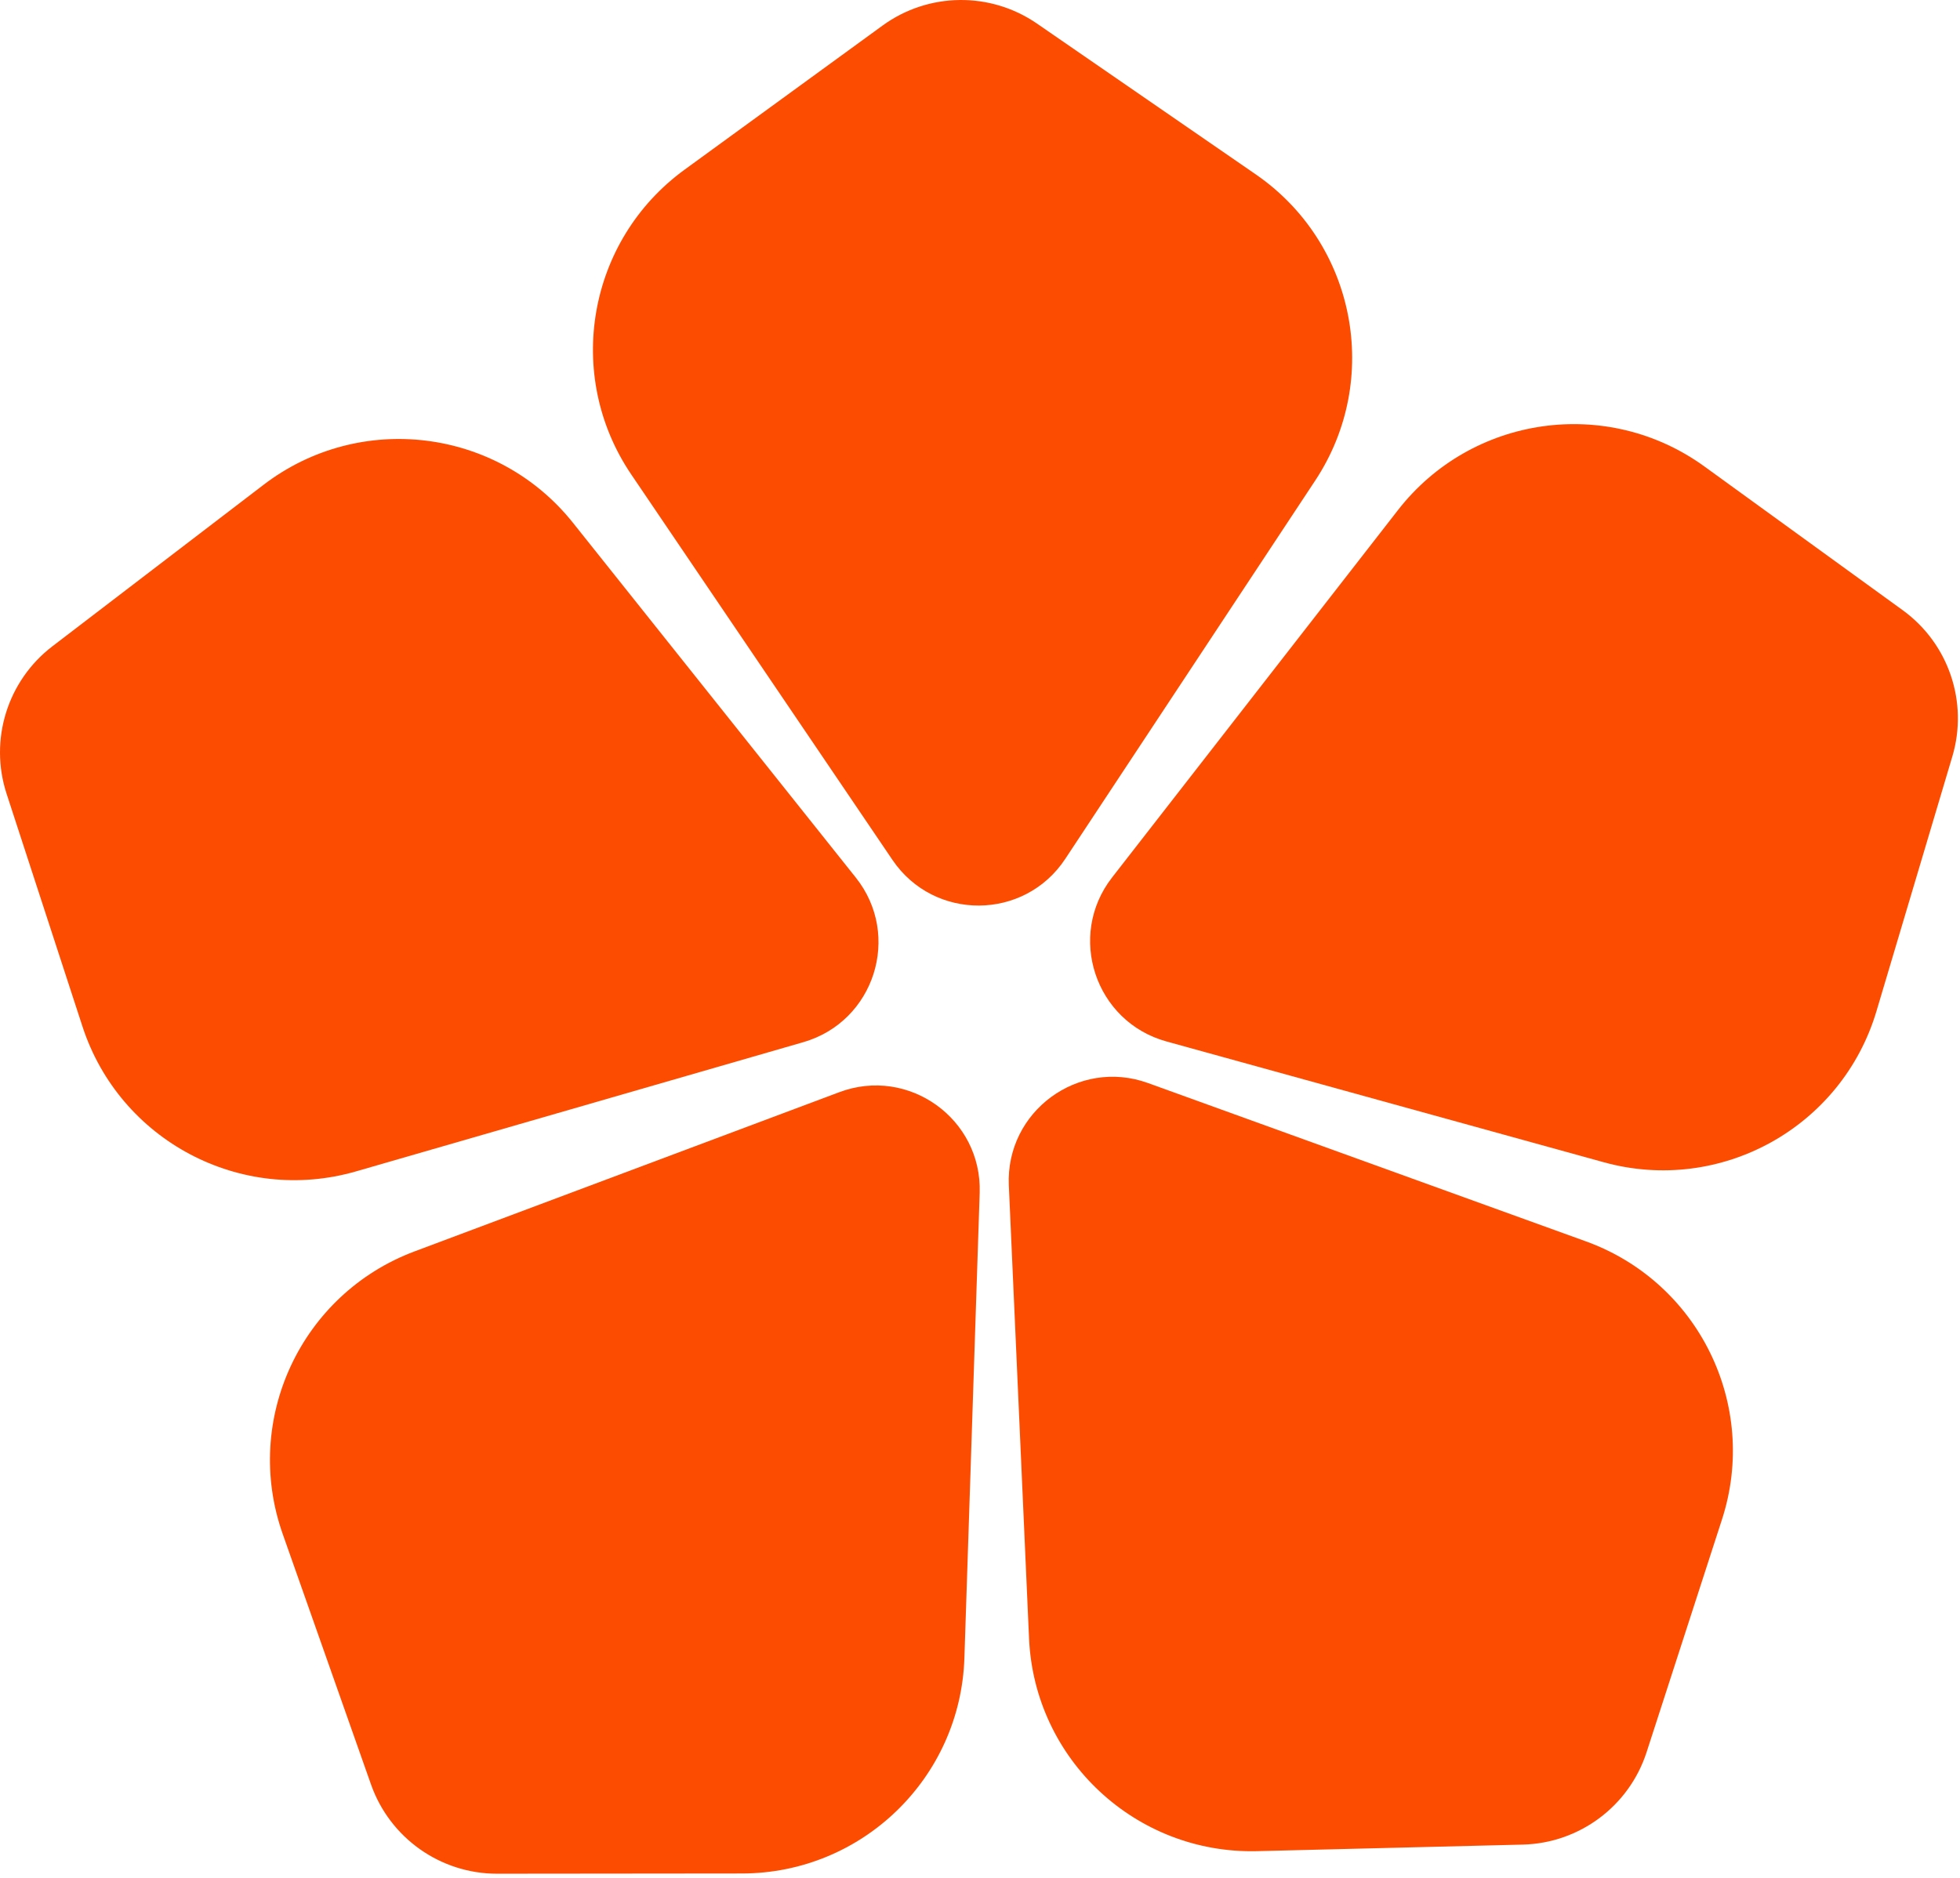
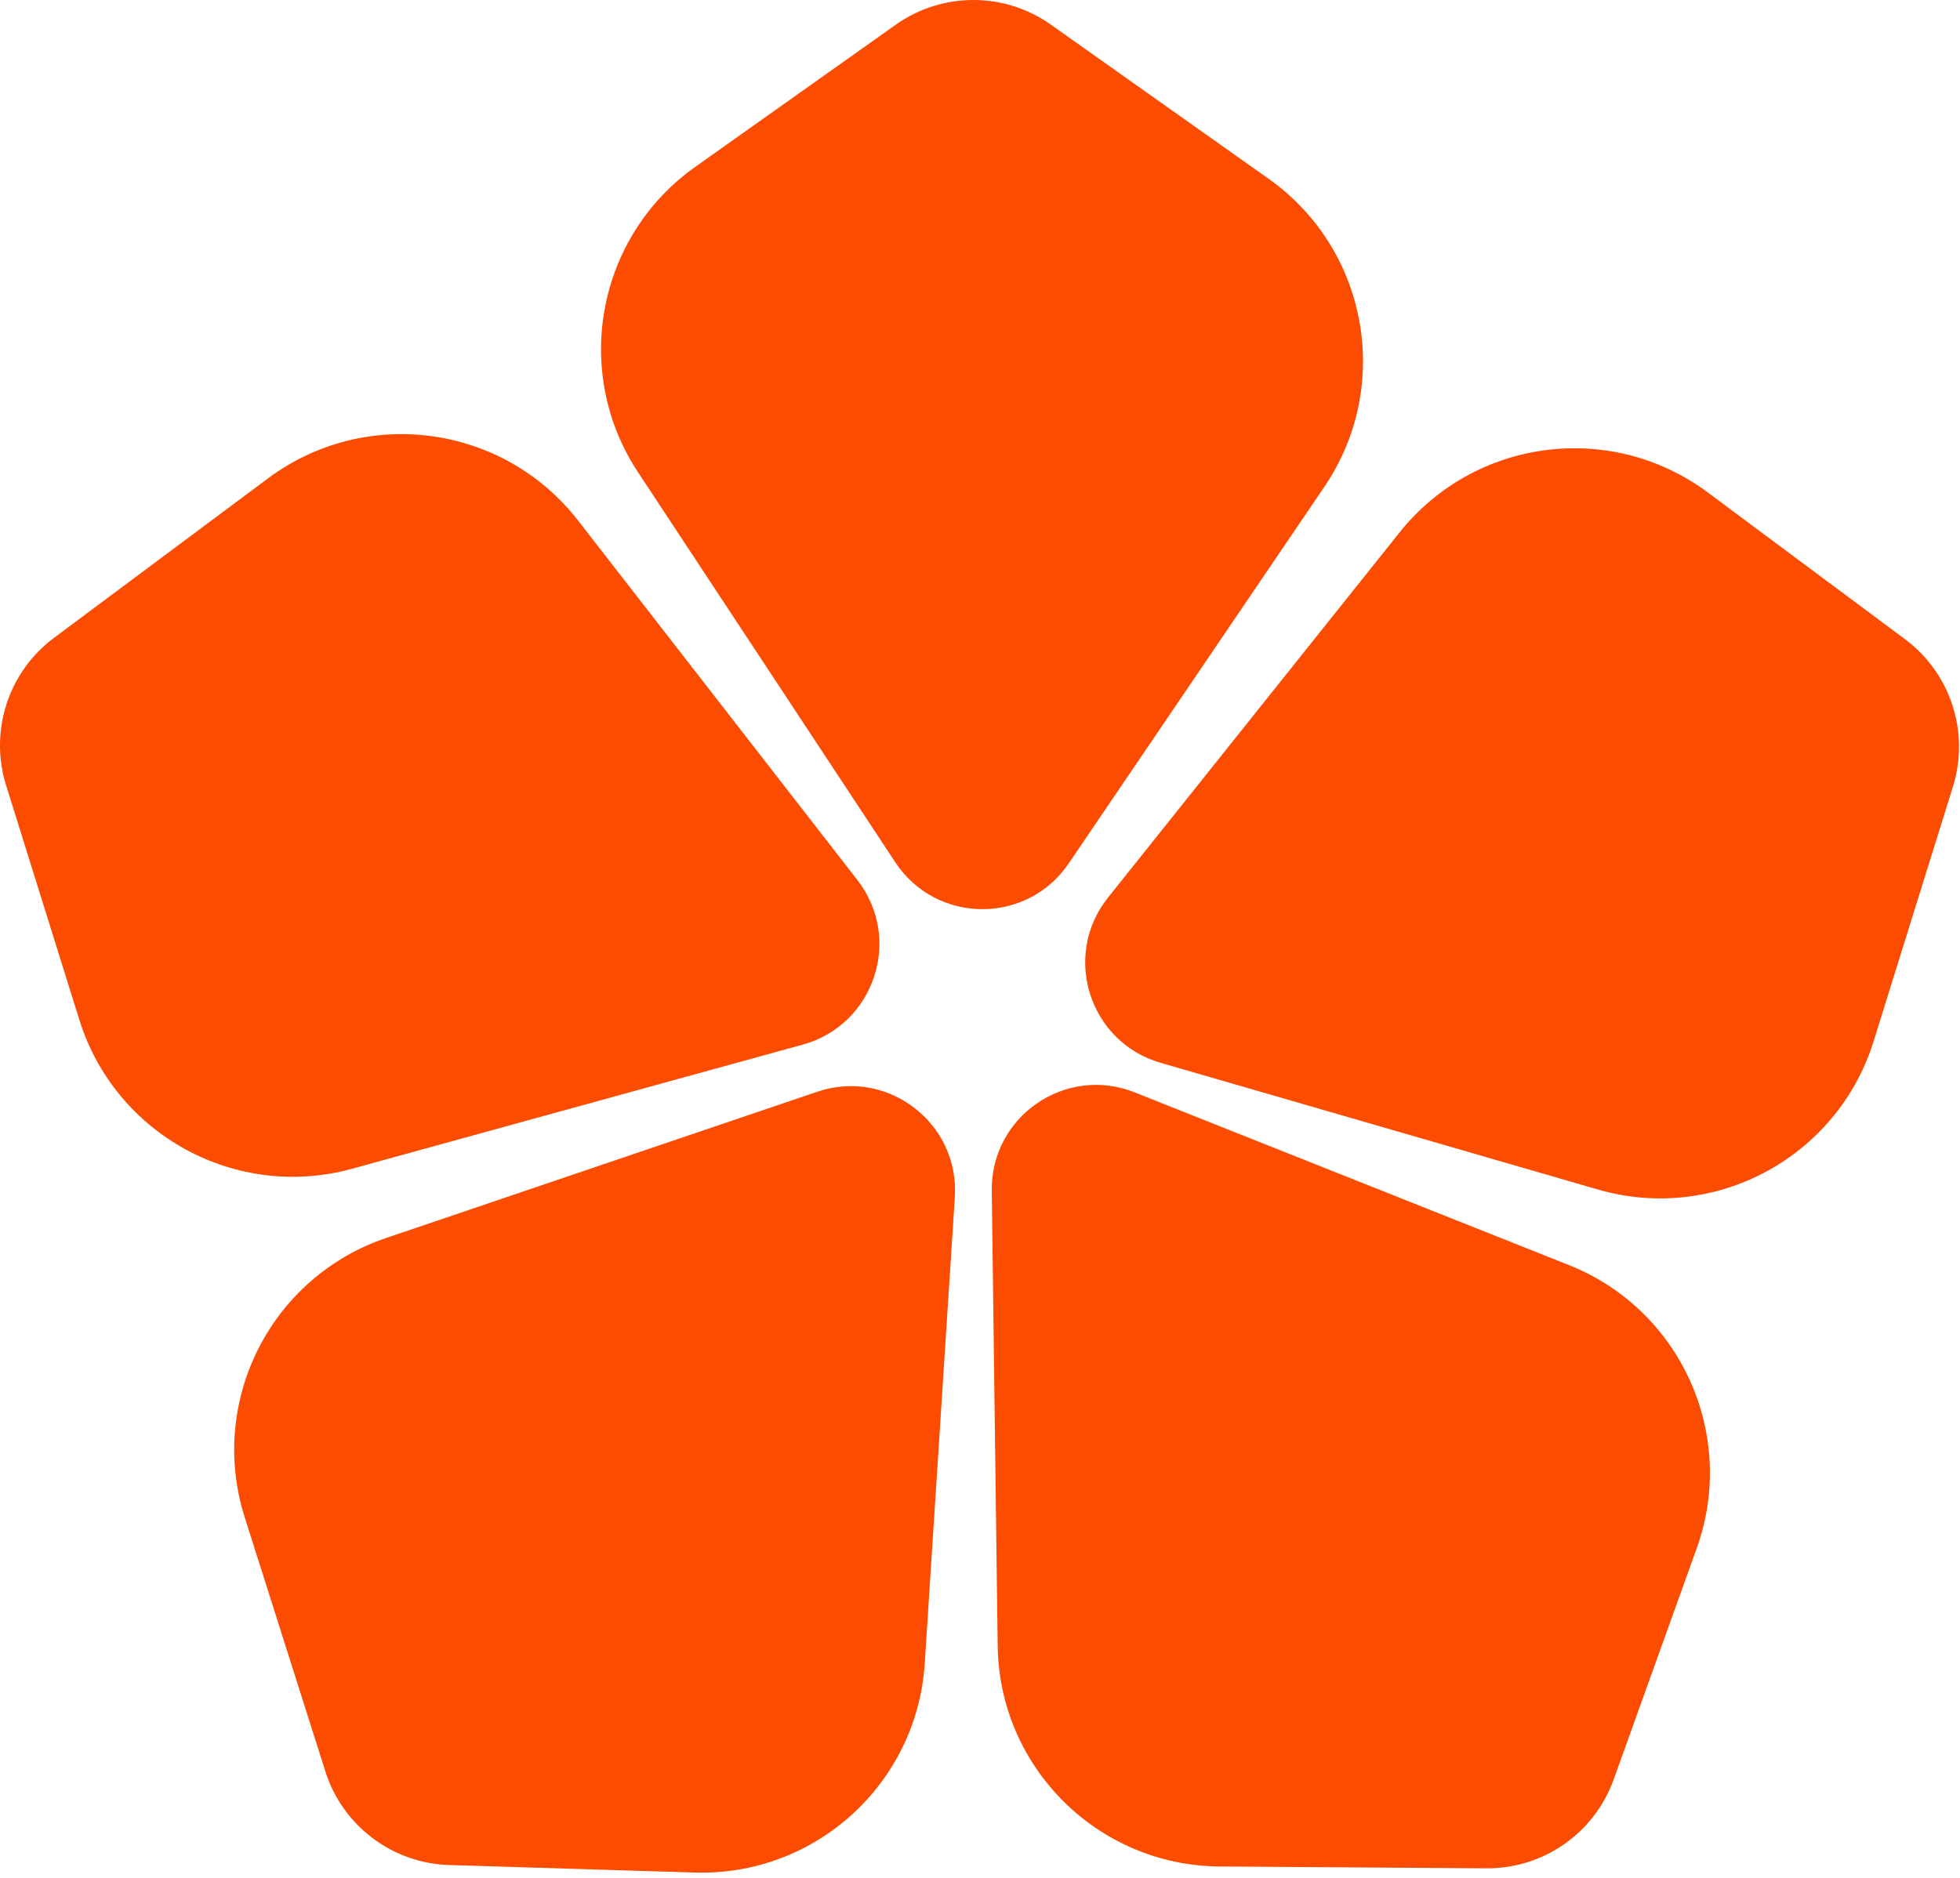
- <svg xmlns="http://www.w3.org/2000/svg" width="264" height="253" viewBox="0 0 264 253" fill="none">
-   <path d="M157.111 140.311C147.5 137.655 143.667 126.09 149.79 118.22L188.299 68.722C198.23 55.957 216.492 53.362 229.586 62.855L256.282 82.21C262.468 86.696 265.148 94.598 262.967 101.921L252.749 136.231C248.086 151.887 231.753 160.935 216.007 156.584L157.111 140.311Z" fill="#FC4C01" />
-   <path d="M143.481 115.719C137.985 124.039 125.801 124.11 120.209 115.855L85.034 63.936C75.962 50.546 79.138 32.375 92.213 22.856L118.87 3.448C125.047 -1.049 133.391 -1.156 139.681 3.181L169.154 23.501C182.604 32.774 186.161 51.103 177.158 64.734L143.481 115.719Z" fill="#FC4C01" />
-   <path d="M115.269 118.231C121.483 126.028 117.786 137.638 108.207 140.406L47.959 157.816C32.421 162.305 16.121 153.67 11.108 138.294L0.888 106.944C-1.481 99.679 0.996 91.711 7.065 87.068L35.498 65.317C48.473 55.391 67.005 57.672 77.186 70.447L115.269 118.231Z" fill="#FC4C01" />
-   <path d="M113.05 147.146C122.387 143.645 132.286 150.749 131.958 160.715L129.898 223.394C129.367 239.558 116.117 252.392 99.944 252.408L66.97 252.441C59.329 252.448 52.516 247.631 49.976 240.424L38.076 206.661C32.645 191.254 40.541 174.334 55.837 168.598L113.05 147.146Z" fill="#FC4C01" />
-   <path d="M135.884 159.705C135.44 149.744 145.255 142.525 154.632 145.916L213.607 167.244C228.816 172.744 236.927 189.311 231.945 204.698L221.786 236.068C219.432 243.337 212.745 248.328 205.107 248.517L169.318 249.401C152.987 249.805 139.335 237.067 138.607 220.747L135.884 159.705Z" fill="#FC4C01" />
+ <svg xmlns="http://www.w3.org/2000/svg" width="263" height="252" viewBox="0 0 263 252" fill="none">
+   <path d="M155.726 142.646C146.149 139.871 142.461 128.258 148.681 120.466L187.804 71.452C197.894 58.812 216.188 56.445 229.162 66.101L255.614 85.787C261.744 90.349 264.325 98.284 262.053 105.58L251.408 139.759C246.55 155.357 230.105 164.2 214.415 159.653L155.726 142.646Z" fill="#FC4C01" />
+   <path d="M143.404 115.886C137.806 124.137 125.622 124.056 120.132 115.732L85.608 63.378C76.704 49.876 80.106 31.747 93.299 22.391L120.196 3.317C126.428 -1.103 134.773 -1.106 141.009 3.309L170.226 23.996C183.559 33.436 186.888 51.808 177.715 65.326L143.404 115.886Z" fill="#FC4C01" />
+   <path d="M115.051 118.12C121.167 125.995 117.326 137.557 107.713 140.206L47.252 156.862C31.66 161.158 15.469 152.32 10.648 136.882L0.819 105.408C-1.458 98.114 1.117 90.177 7.244 85.61L35.946 64.216C49.044 54.453 67.546 56.964 77.567 69.865L115.051 118.12Z" fill="#FC4C01" />
+   <path d="M109.654 146.532C119.096 143.328 128.766 150.741 128.123 160.691L124.084 223.274C123.043 239.413 109.394 251.822 93.229 251.327L60.27 250.318C52.633 250.085 45.975 245.054 43.664 237.771L32.837 203.649C27.896 188.078 36.322 171.416 51.791 166.166L109.654 146.532Z" fill="#FC4C01" />
+   <path d="M133.079 159.806C132.95 149.836 142.988 142.93 152.253 146.616L210.525 169.796C225.553 175.774 233.137 192.589 227.67 207.811L216.526 238.844C213.944 246.035 207.102 250.813 199.461 250.76L163.663 250.513C147.327 250.401 134.085 237.238 133.872 220.903L133.079 159.806Z" fill="#FC4C01" />
</svg>
